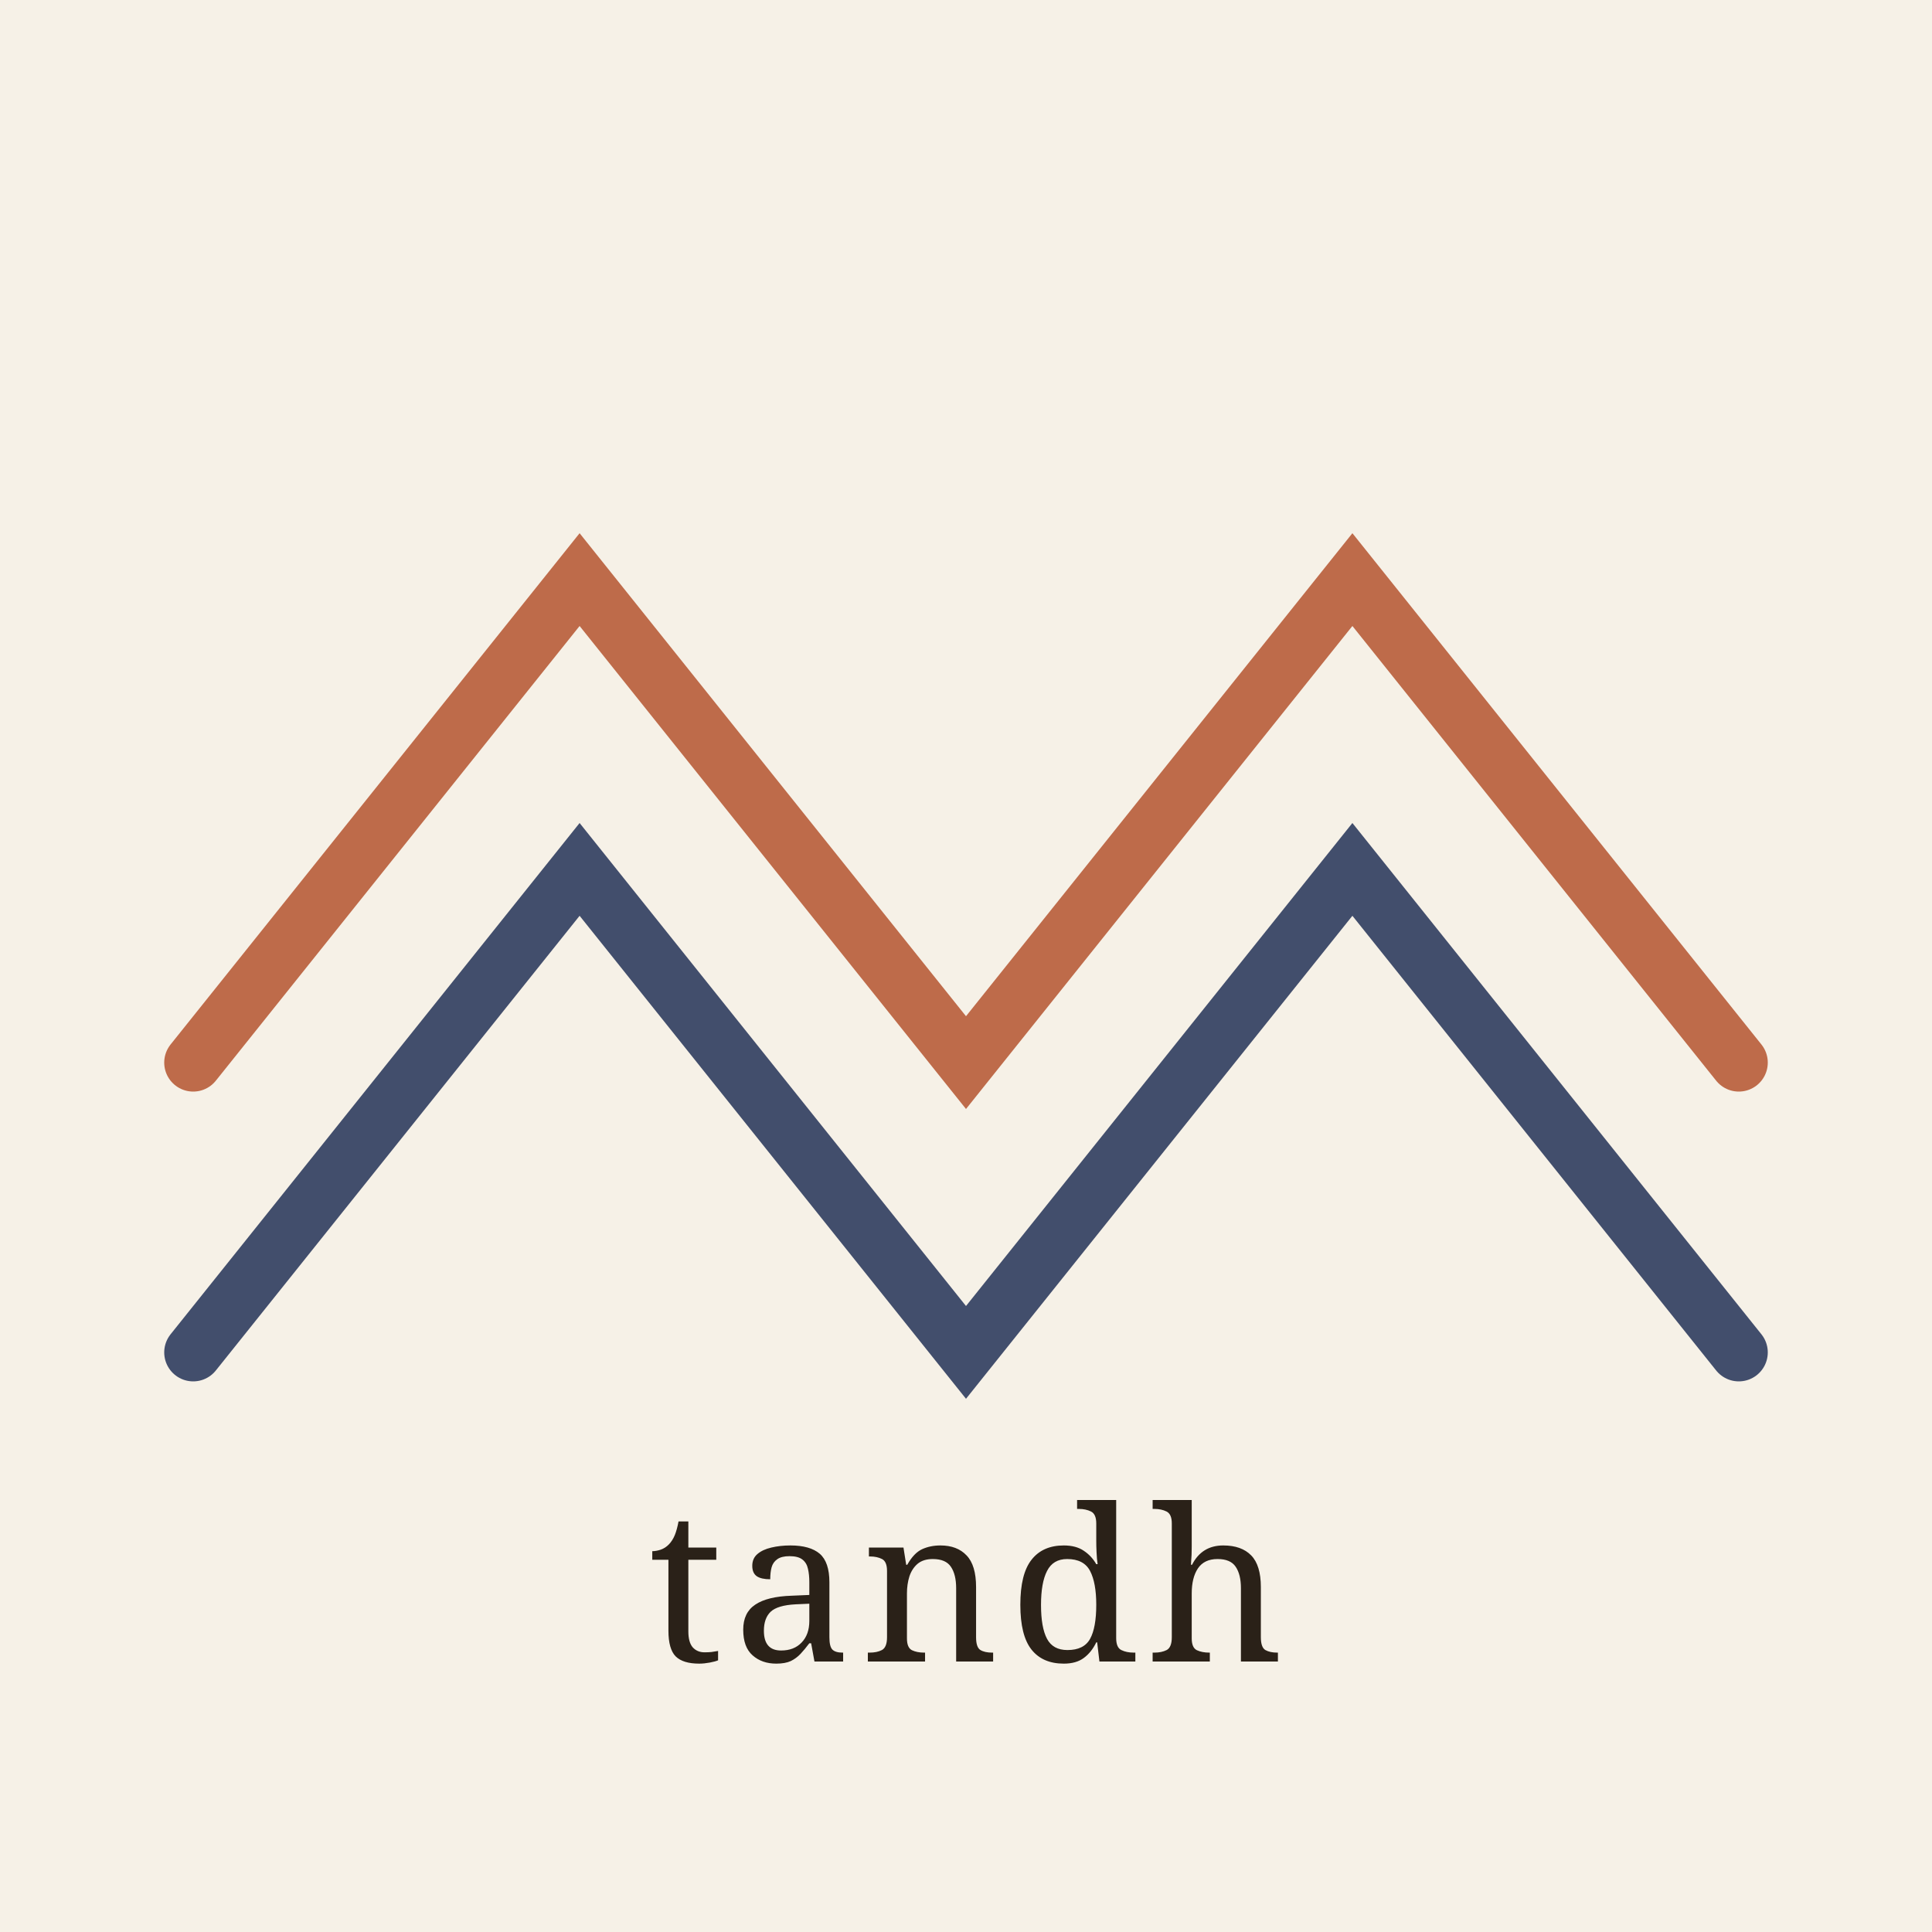
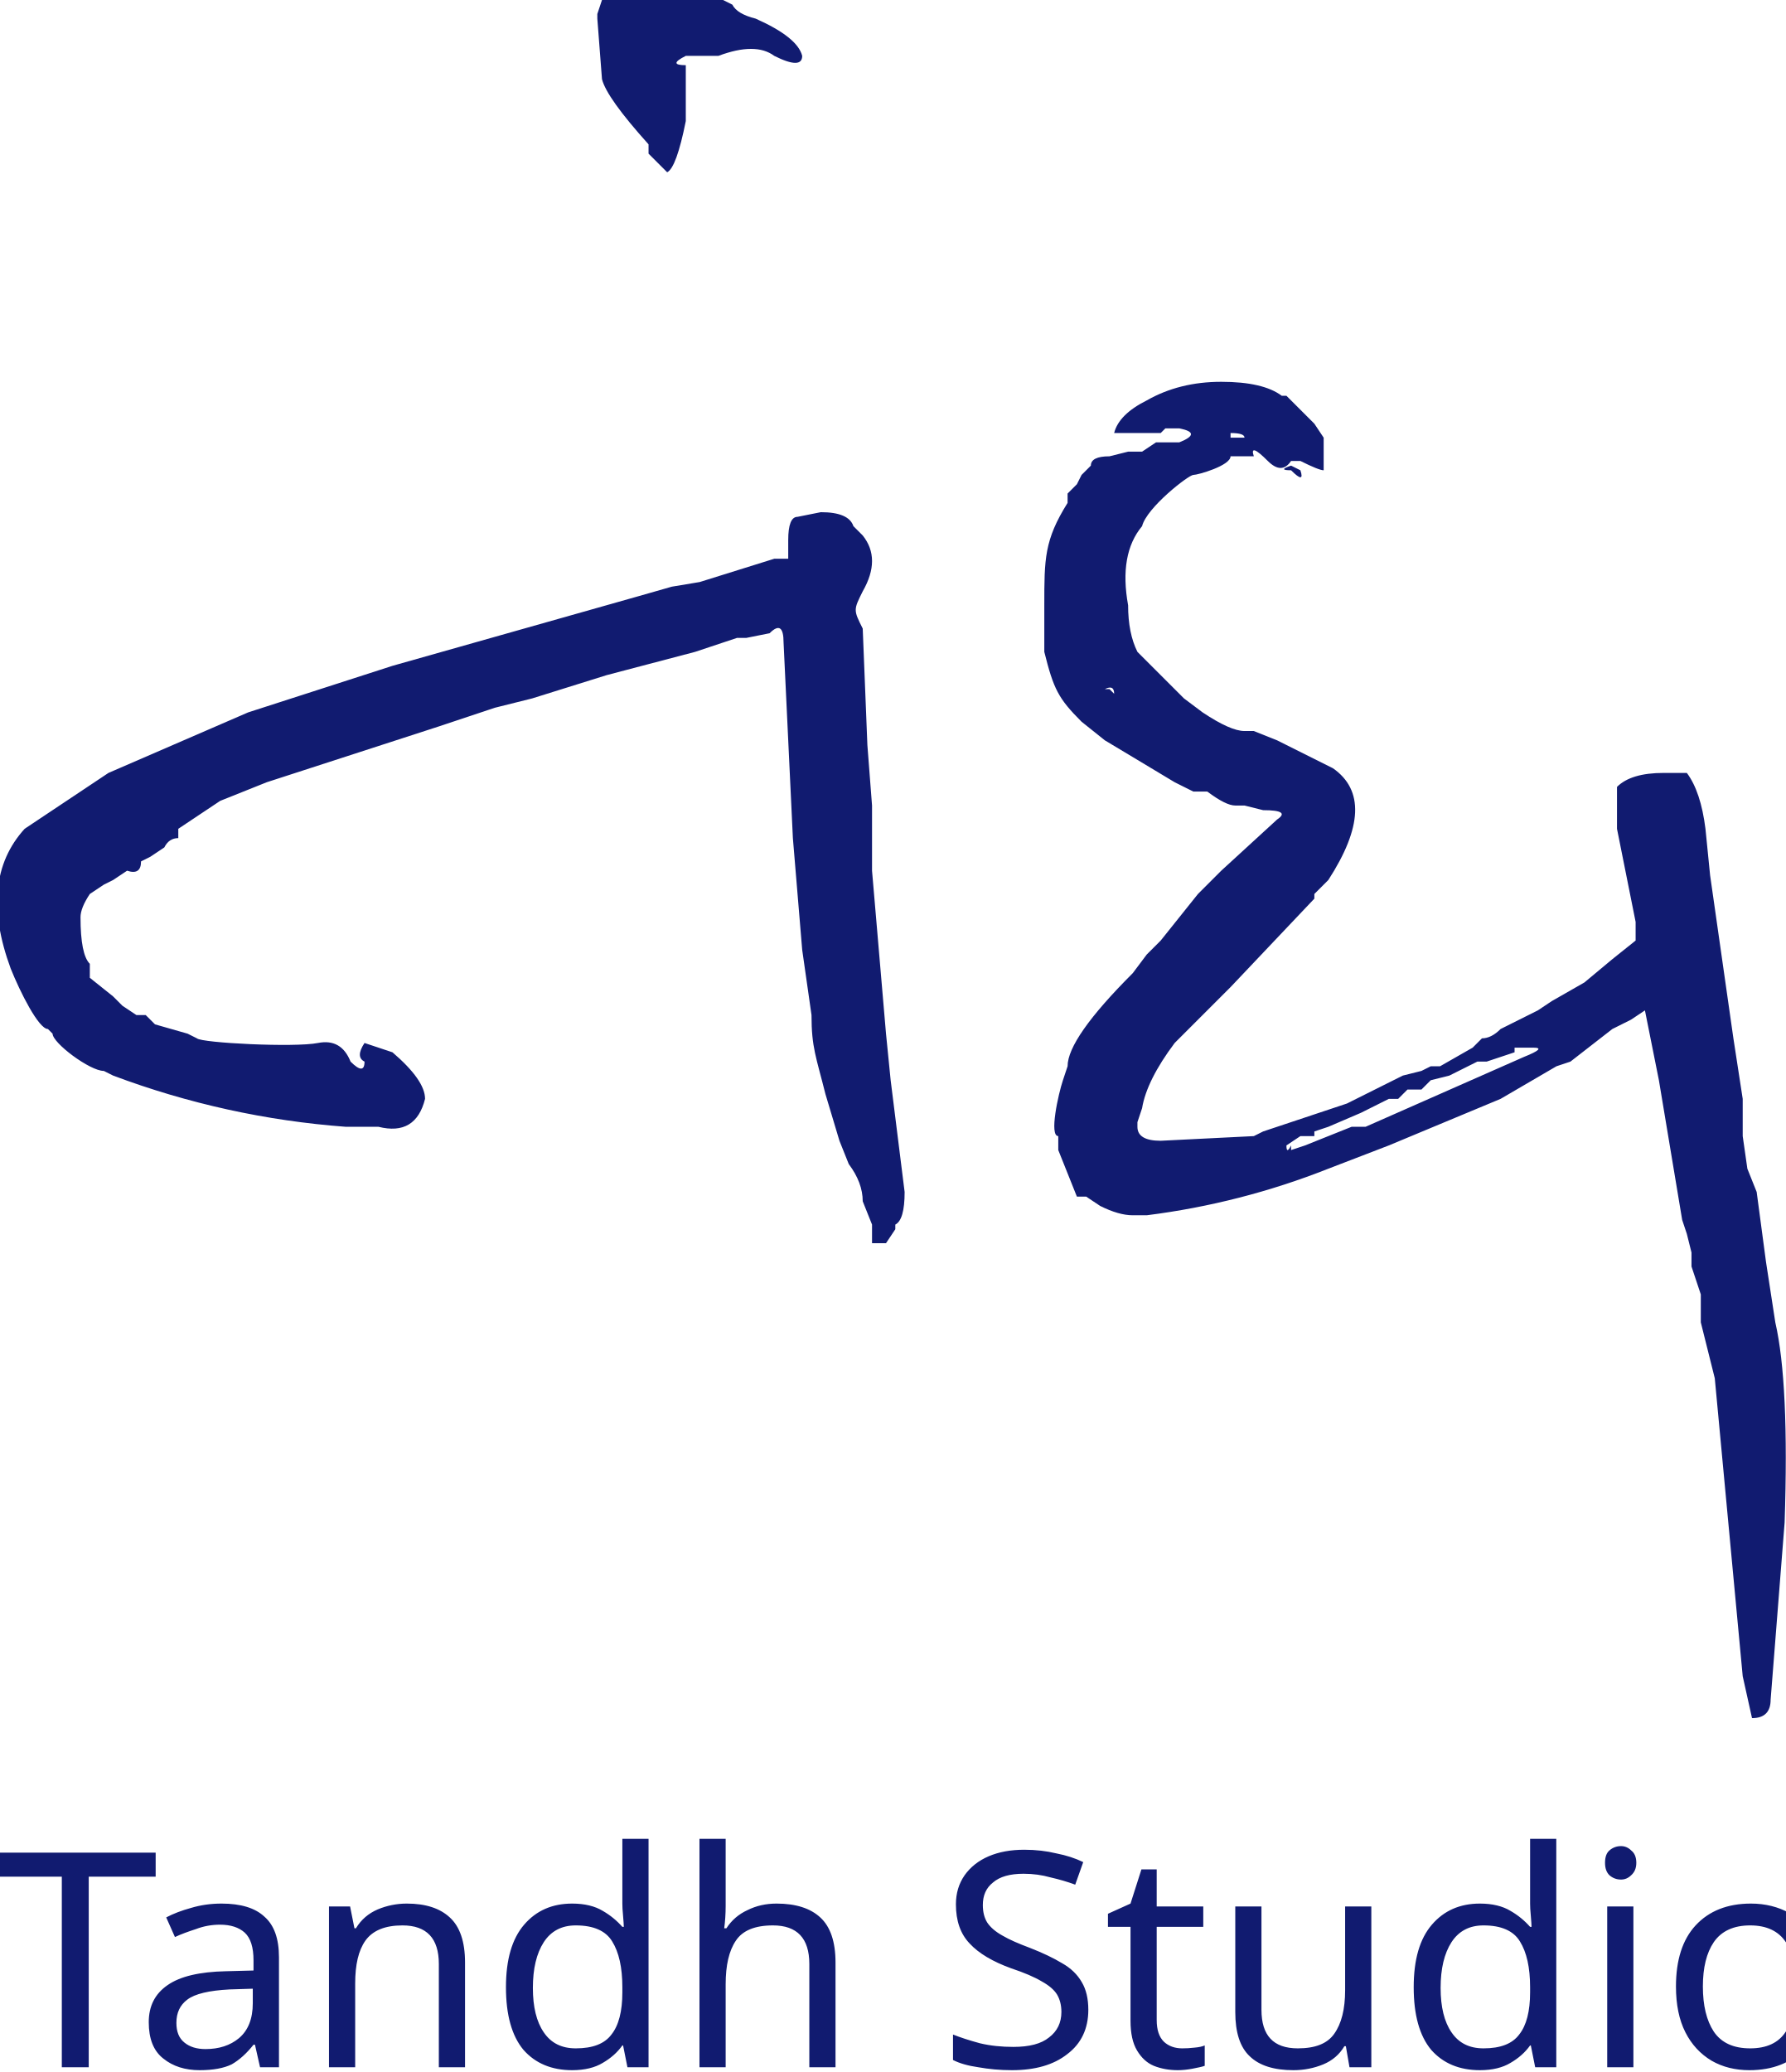
- <svg xmlns="http://www.w3.org/2000/svg" viewBox="0 0 200 200" width="200" height="200">
-   <rect width="200" height="200" rx="0" fill="#F6F1E7" />
-   <g fill="none" stroke-width="6" stroke-linecap="round">
-     <path d="M20 110 L60 60 L100 110 L140 60 L180 110" stroke="#B85C38" opacity="0.9" />
-     <path d="M20 140 L60 90 L100 140 L140 90 L180 140" stroke="#2F3C5E" opacity="0.9" />
-   </g>
-   <text x="100" y="172" text-anchor="middle" font-family="Georgia, serif" font-size="22" fill="#2A2118" letter-spacing="1">tandh</text>
+ <svg xmlns="http://www.w3.org/2000/svg" xml:space="preserve" width="144.9" height="168.1" viewBox="0 0 38.3 44.5">
+   <path d="m123 166-.6-6.4-.3-1.2v-.6l-.2-.6v-.3l-.1-.4-.1-.3-.5-3-.3-1.5-.3.2-.4.2-.9.7-.3.1-1.2.7-2.4 1-1.3.5a16 16 0 0 1-3.9 1h-.3q-.3 0-.7-.2l-.3-.2h-.2l-.4-1v-.3c-.2 0 0-.9.1-1.2l.1-.3q0-.6 1.4-2l.3-.4.3-.3.8-1 .5-.5 1.2-1.1q.3-.2-.3-.2l-.4-.1h-.2q-.2 0-.6-.3h-.3l-.4-.2-1.5-.9-.5-.4c-.5-.5-.6-.7-.8-1.5v-1c0-1 0-1.4.5-2.2v-.2l.2-.2.1-.2.2-.2q0-.2.4-.2l.4-.1h.3l.3-.2h.5q.5-.2 0-.3h-.3l-.1.1h-1q.1-.4.7-.7.7-.4 1.6-.4t1.3.3h.1l.6.6q0 0 .2.3v.7q-.1 0-.5-.2h-.2q-.2.3-.5 0-.4-.4-.3-.1h-.5c0 .2-.7.4-.8.4s-1 .7-1.1 1.1q-.5.6-.3 1.7 0 .6.2 1l1 1 .4.3q.6.4.9.4h.2l.5.2 1.2.6q1 .7-.1 2.4l-.3.3v.1l-1.8 1.9-1.2 1.2q-.6.8-.7 1.4l-.1.3v.1q0 .3.5.3l2-.1.2-.1 1.8-.6 1.2-.6.4-.1.2-.1h.2l.7-.4.2-.2q.2 0 .4-.2l.4-.2.4-.2.3-.2.7-.4.6-.5.5-.4v-.4l-.4-2v-.9q.3-.3 1-.3h.5q.3.4.4 1.2l.1 1 .1.7.2 1.4.2 1.4.2 1.3v.8l.1.7.2.5.2 1.5.2 1.3q.3 1.3.2 4.3l-.3 3.8q0 .4-.4.4zm-10-11.2h-.2zm.3-.1.3-.1 1-.4h.3l3.4-1.5q.5-.2.2-.2h-.4v.1l-.6.2h-.2l-.2.1-.4.2-.4.1-.2.2h-.3l-.2.2h-.2l-.6.3-.7.3-.3.1v.1h-.3l-.3.2q0 .2.1 0m-.7-5.7q0 0-.1 0zm-3.1-4q0-.2-.2-.1h.1m2.9-5.4q0-.1-.3-.1v.1zm-8 17.3v-.4l-.2-.5q0-.4-.3-.8l-.2-.5-.3-1c-.2-.8-.3-1-.3-1.7l-.2-1.4-.2-2.4-.2-4.2q0-.5-.3-.2l-.5.1h-.2l-.9.3-1.9.5-1.6.5-.8.2-1.2.4-3.7 1.2-1 .4-.9.6q0 .1 0 .2-.2 0-.3.2l-.3.2-.2.1q0 .3-.3.2l-.3.2-.2.1-.3.2q-.2.3-.2.5 0 .8.2 1v.3l.5.4.1.1.1.1q0 0 .3.2h.2l.2.2.7.2.2.1c.1.1 2.1.2 2.6.1q.5-.1.7.4.3.3.3 0-.2-.1 0-.4l.6.2q.7.6.7 1-.2.8-1 .6H93a18 18 0 0 1-5-1.1l-.2-.1c-.3 0-1.1-.6-1.1-.8l-.1-.1c-.2 0-.6-.8-.8-1.3q-.7-1.9.3-3l1.8-1.2 3-1.3 3.1-1 5.3-1.5.7-.2.6-.1 1.6-.5h.3v-.4q0-.5.2-.5l.5-.1q.6 0 .7.3l.2.2q.4.5 0 1.2c-.2.4-.2.4 0 .8l.1 2.5.1 1.3v1.4l.3 3.5.1 1 .3 2.4q0 .6-.2.7v.1q0 0-.2.3zm-13.7-3q-.1 0 0 0m-2.5-5.3zv.1m1.7-1.6h-.2zm12.9-4.8h-.1m10.7-2q-.3 0 0-.1l.2.1q.1.3-.2 0m-13.6-6.6-.2-.2v-.2q-.9-1-1-1.4l-.1-1.3v-.1l.1-.3 1.2-.1h1.2l.4.2q.1.2.5.3.9.4 1 .8 0 .3-.6 0-.4-.3-1.2 0h-.7q-.4.2 0 .2v1.2q-.2 1-.4 1.1zm-1-3.4h-.1" style="fill:#111b70;fill-opacity:1" transform="translate(-85.6 -130)" />
+   <text xml:space="preserve" x="85.4" y="174.4" style="font-size:6.453px;line-height:9.253px;font-family:&quot;Playfair Display&quot;;-inkscape-font-specification:&quot;Playfair Display, Normal&quot;;letter-spacing:0;writing-mode:lr-tb;direction:ltr;fill:#111b70;fill-opacity:1;stroke:none;stroke-width:1.452;stroke-linecap:round" transform="translate(-85.6 -130)">
+     <tspan x="85.4" y="174.4" style="fill:#111b70;fill-opacity:1;stroke:none;stroke-width:1.452">Tandh Studio</tspan>
+   </text>
</svg>
